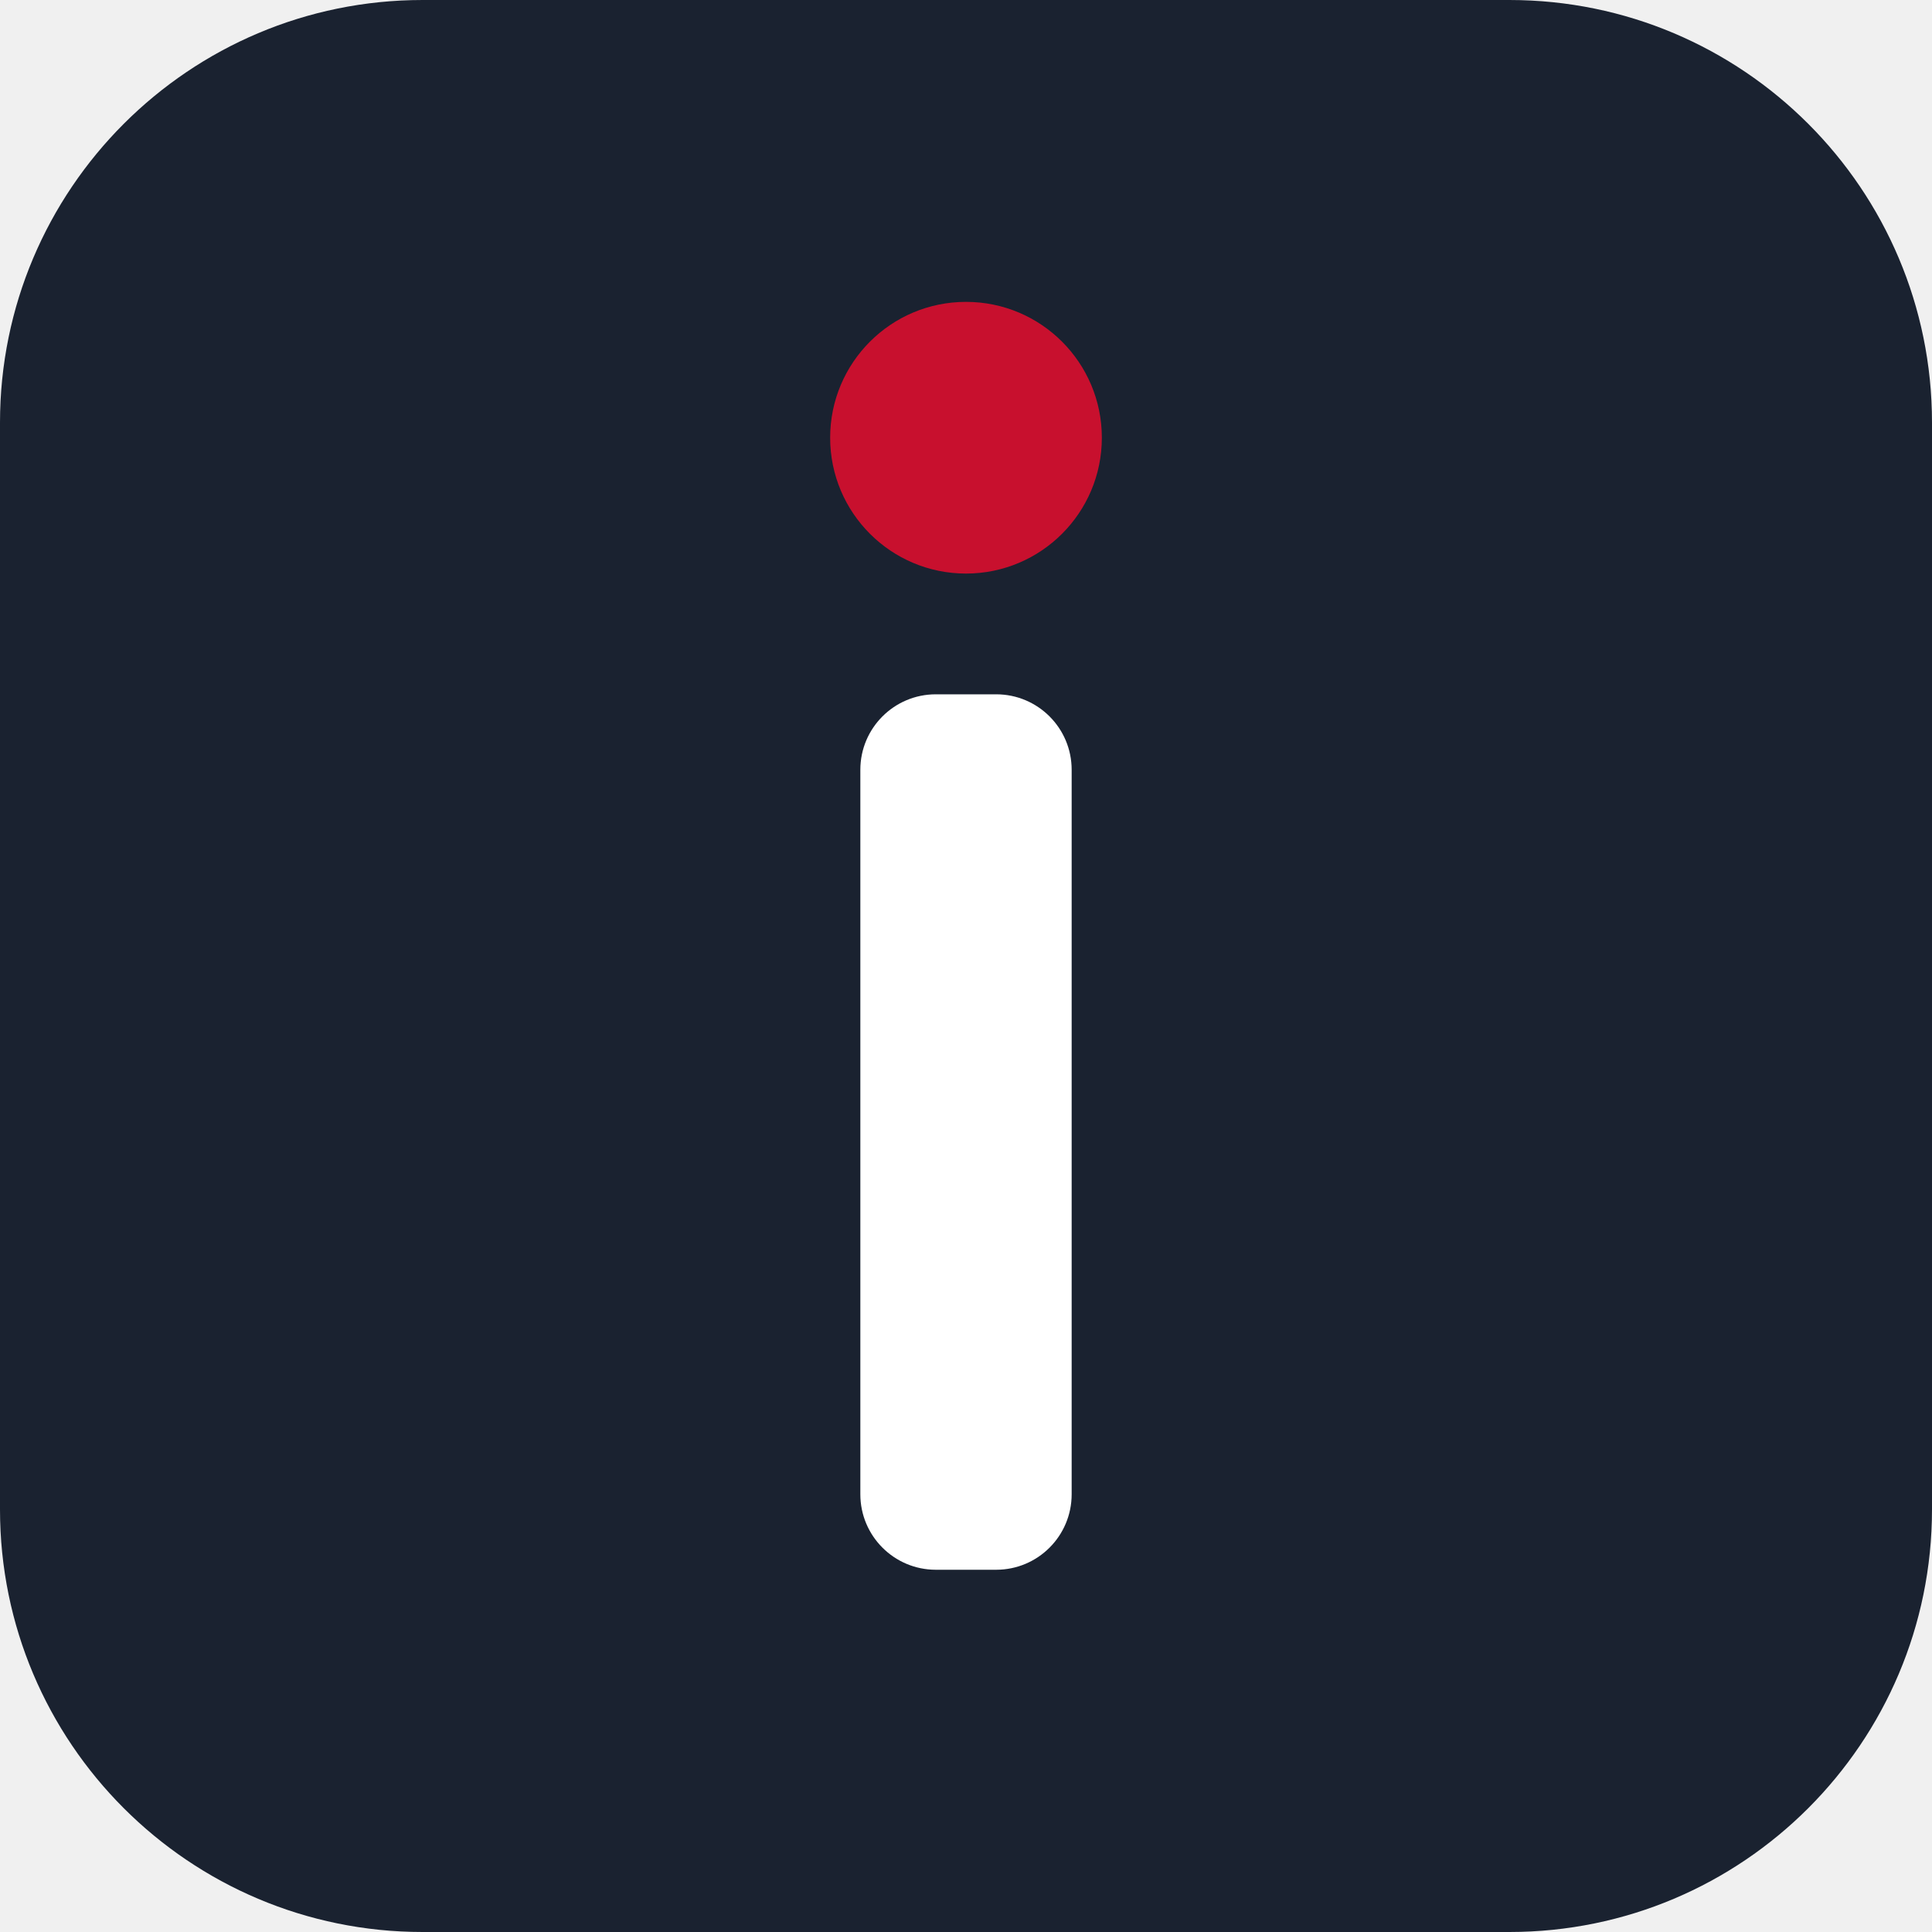
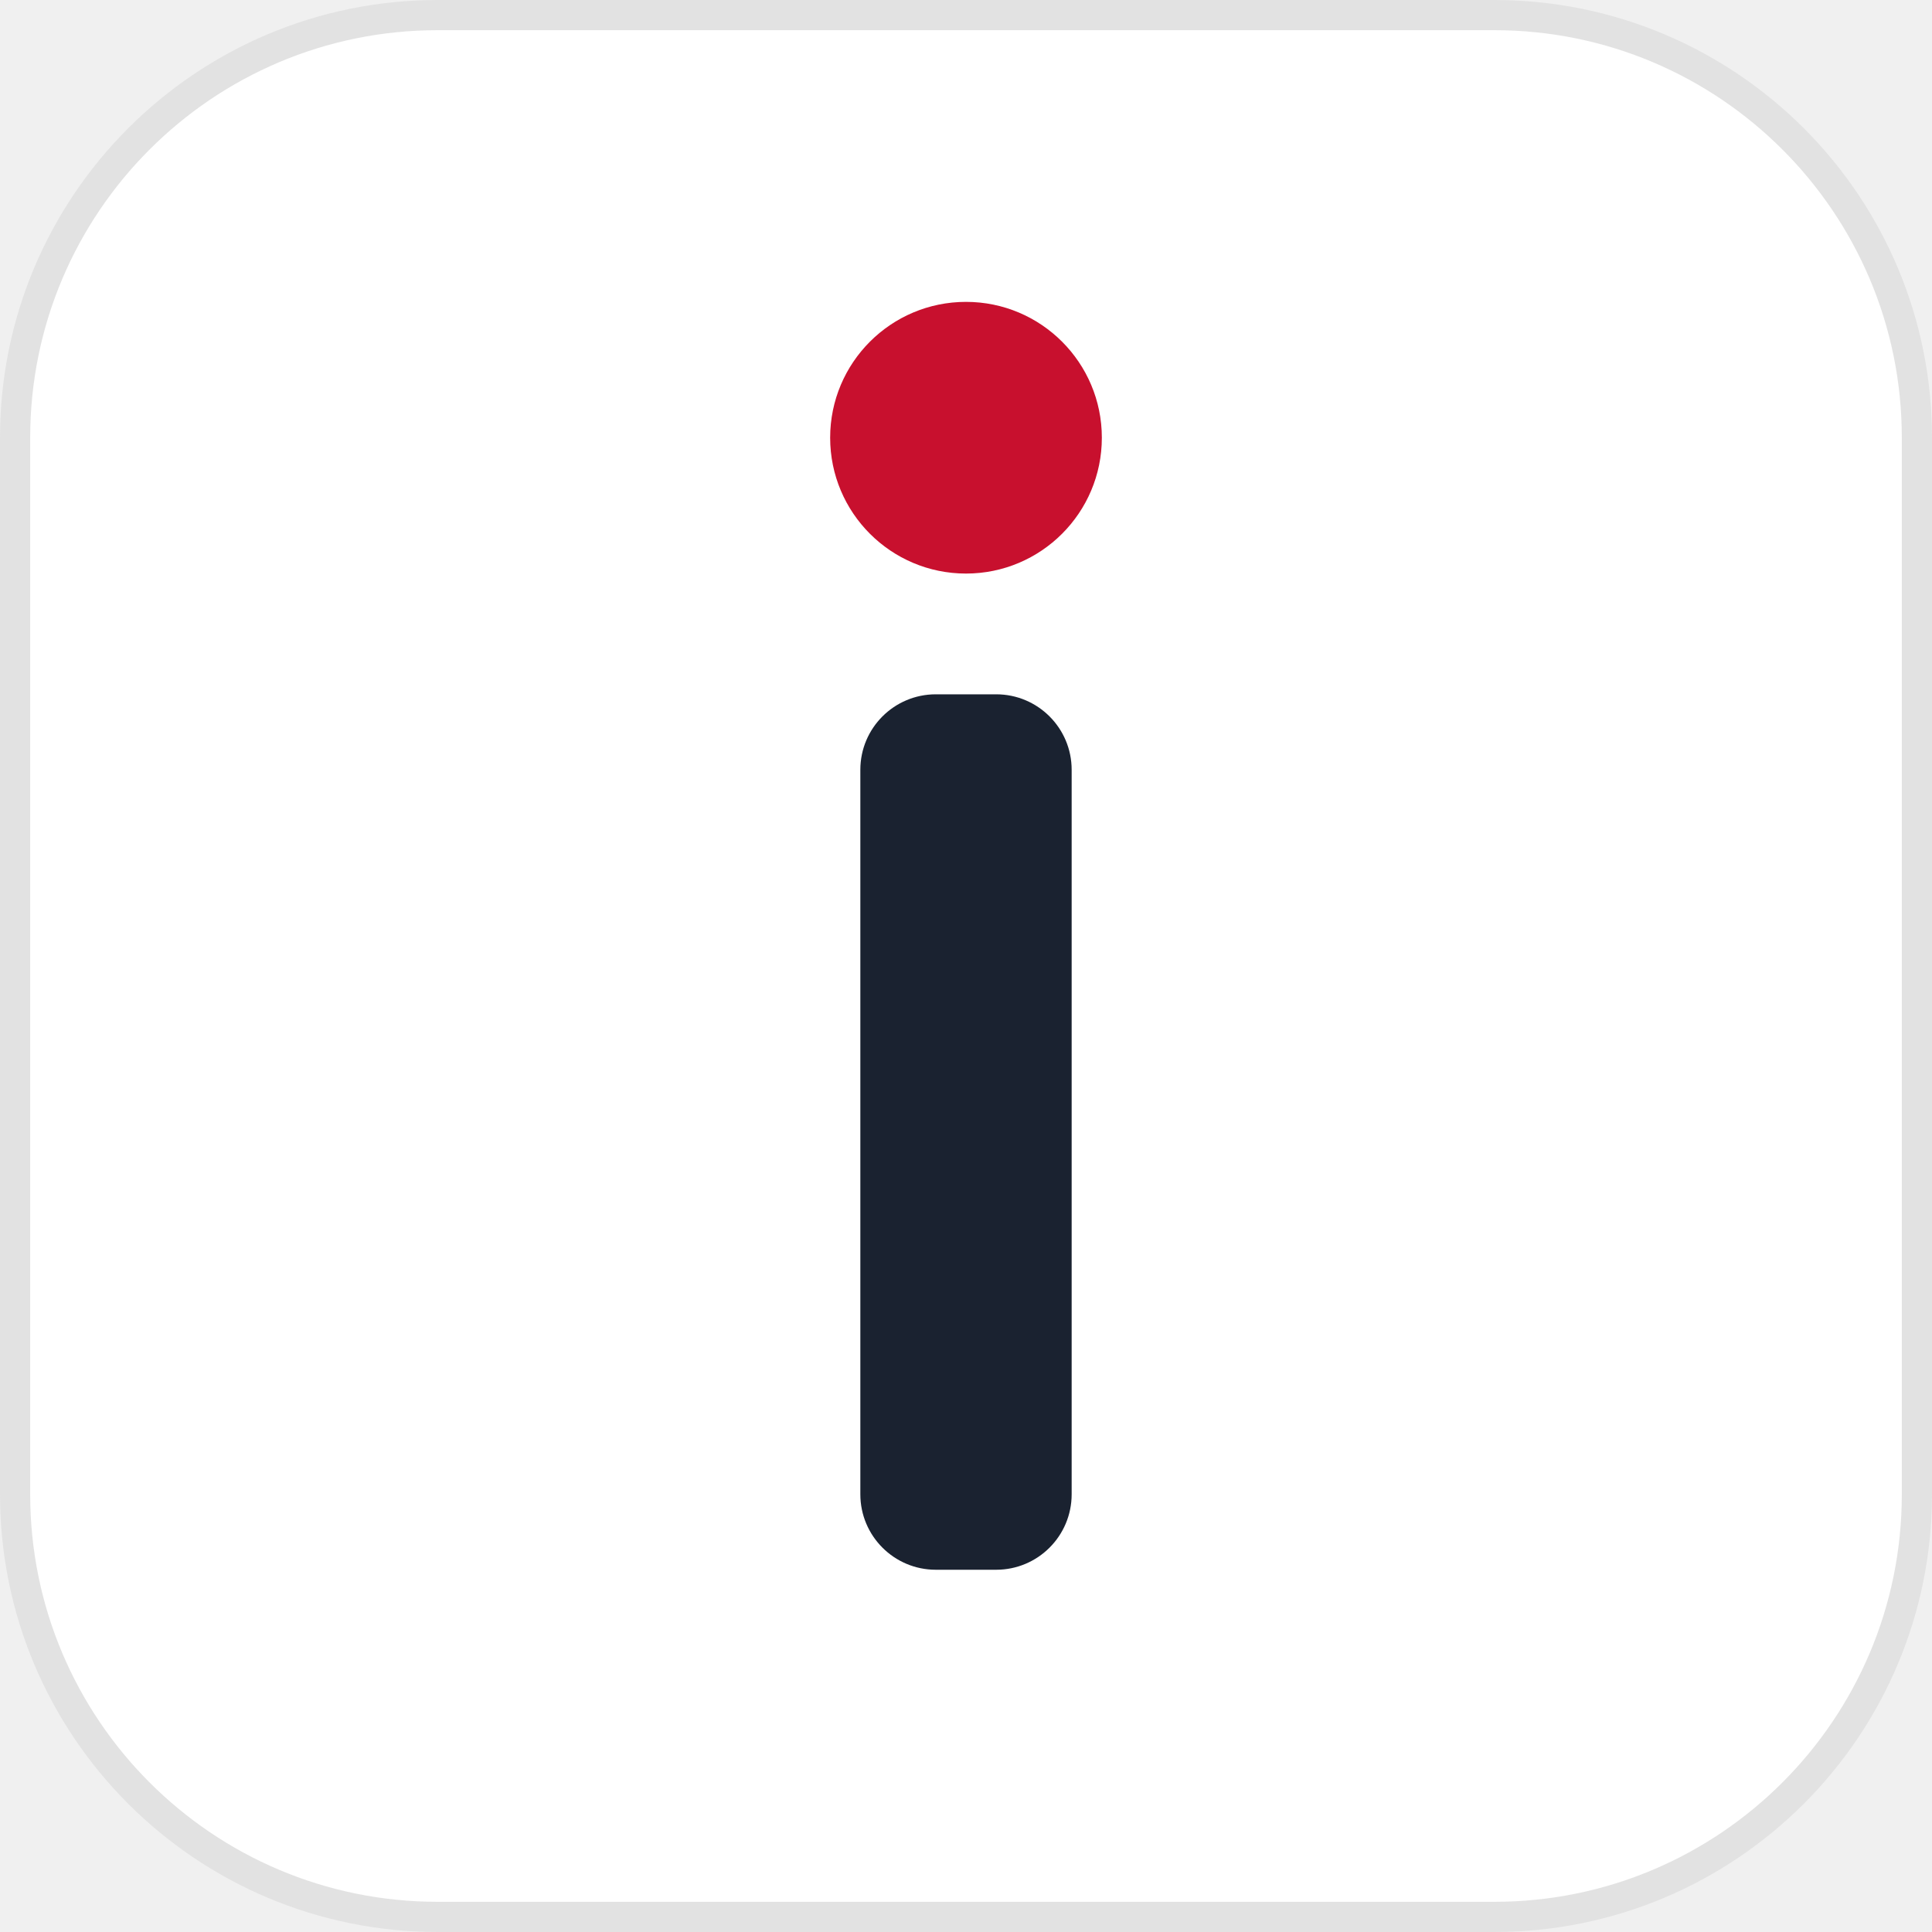
<svg xmlns="http://www.w3.org/2000/svg" viewBox="0 0 64 64" role="img" aria-label="ScienceData">
-   <rect width="64" height="64" rx="14" fill="#1a2230" />
-   <rect x="28.5" y="23" width="7" height="29" rx="2.5" fill="#ffffff" />
+   <rect x="0.5" y="0.5" width="63" height="63" rx="14" fill="#ffffff" stroke="#e2e2e2" stroke-width="1" />
+   <rect x="28.5" y="23" width="7" height="29" rx="2.5" fill="#1a2230" />
  <circle cx="32" cy="14.5" r="4.5" fill="#C8102E" />
</svg>
